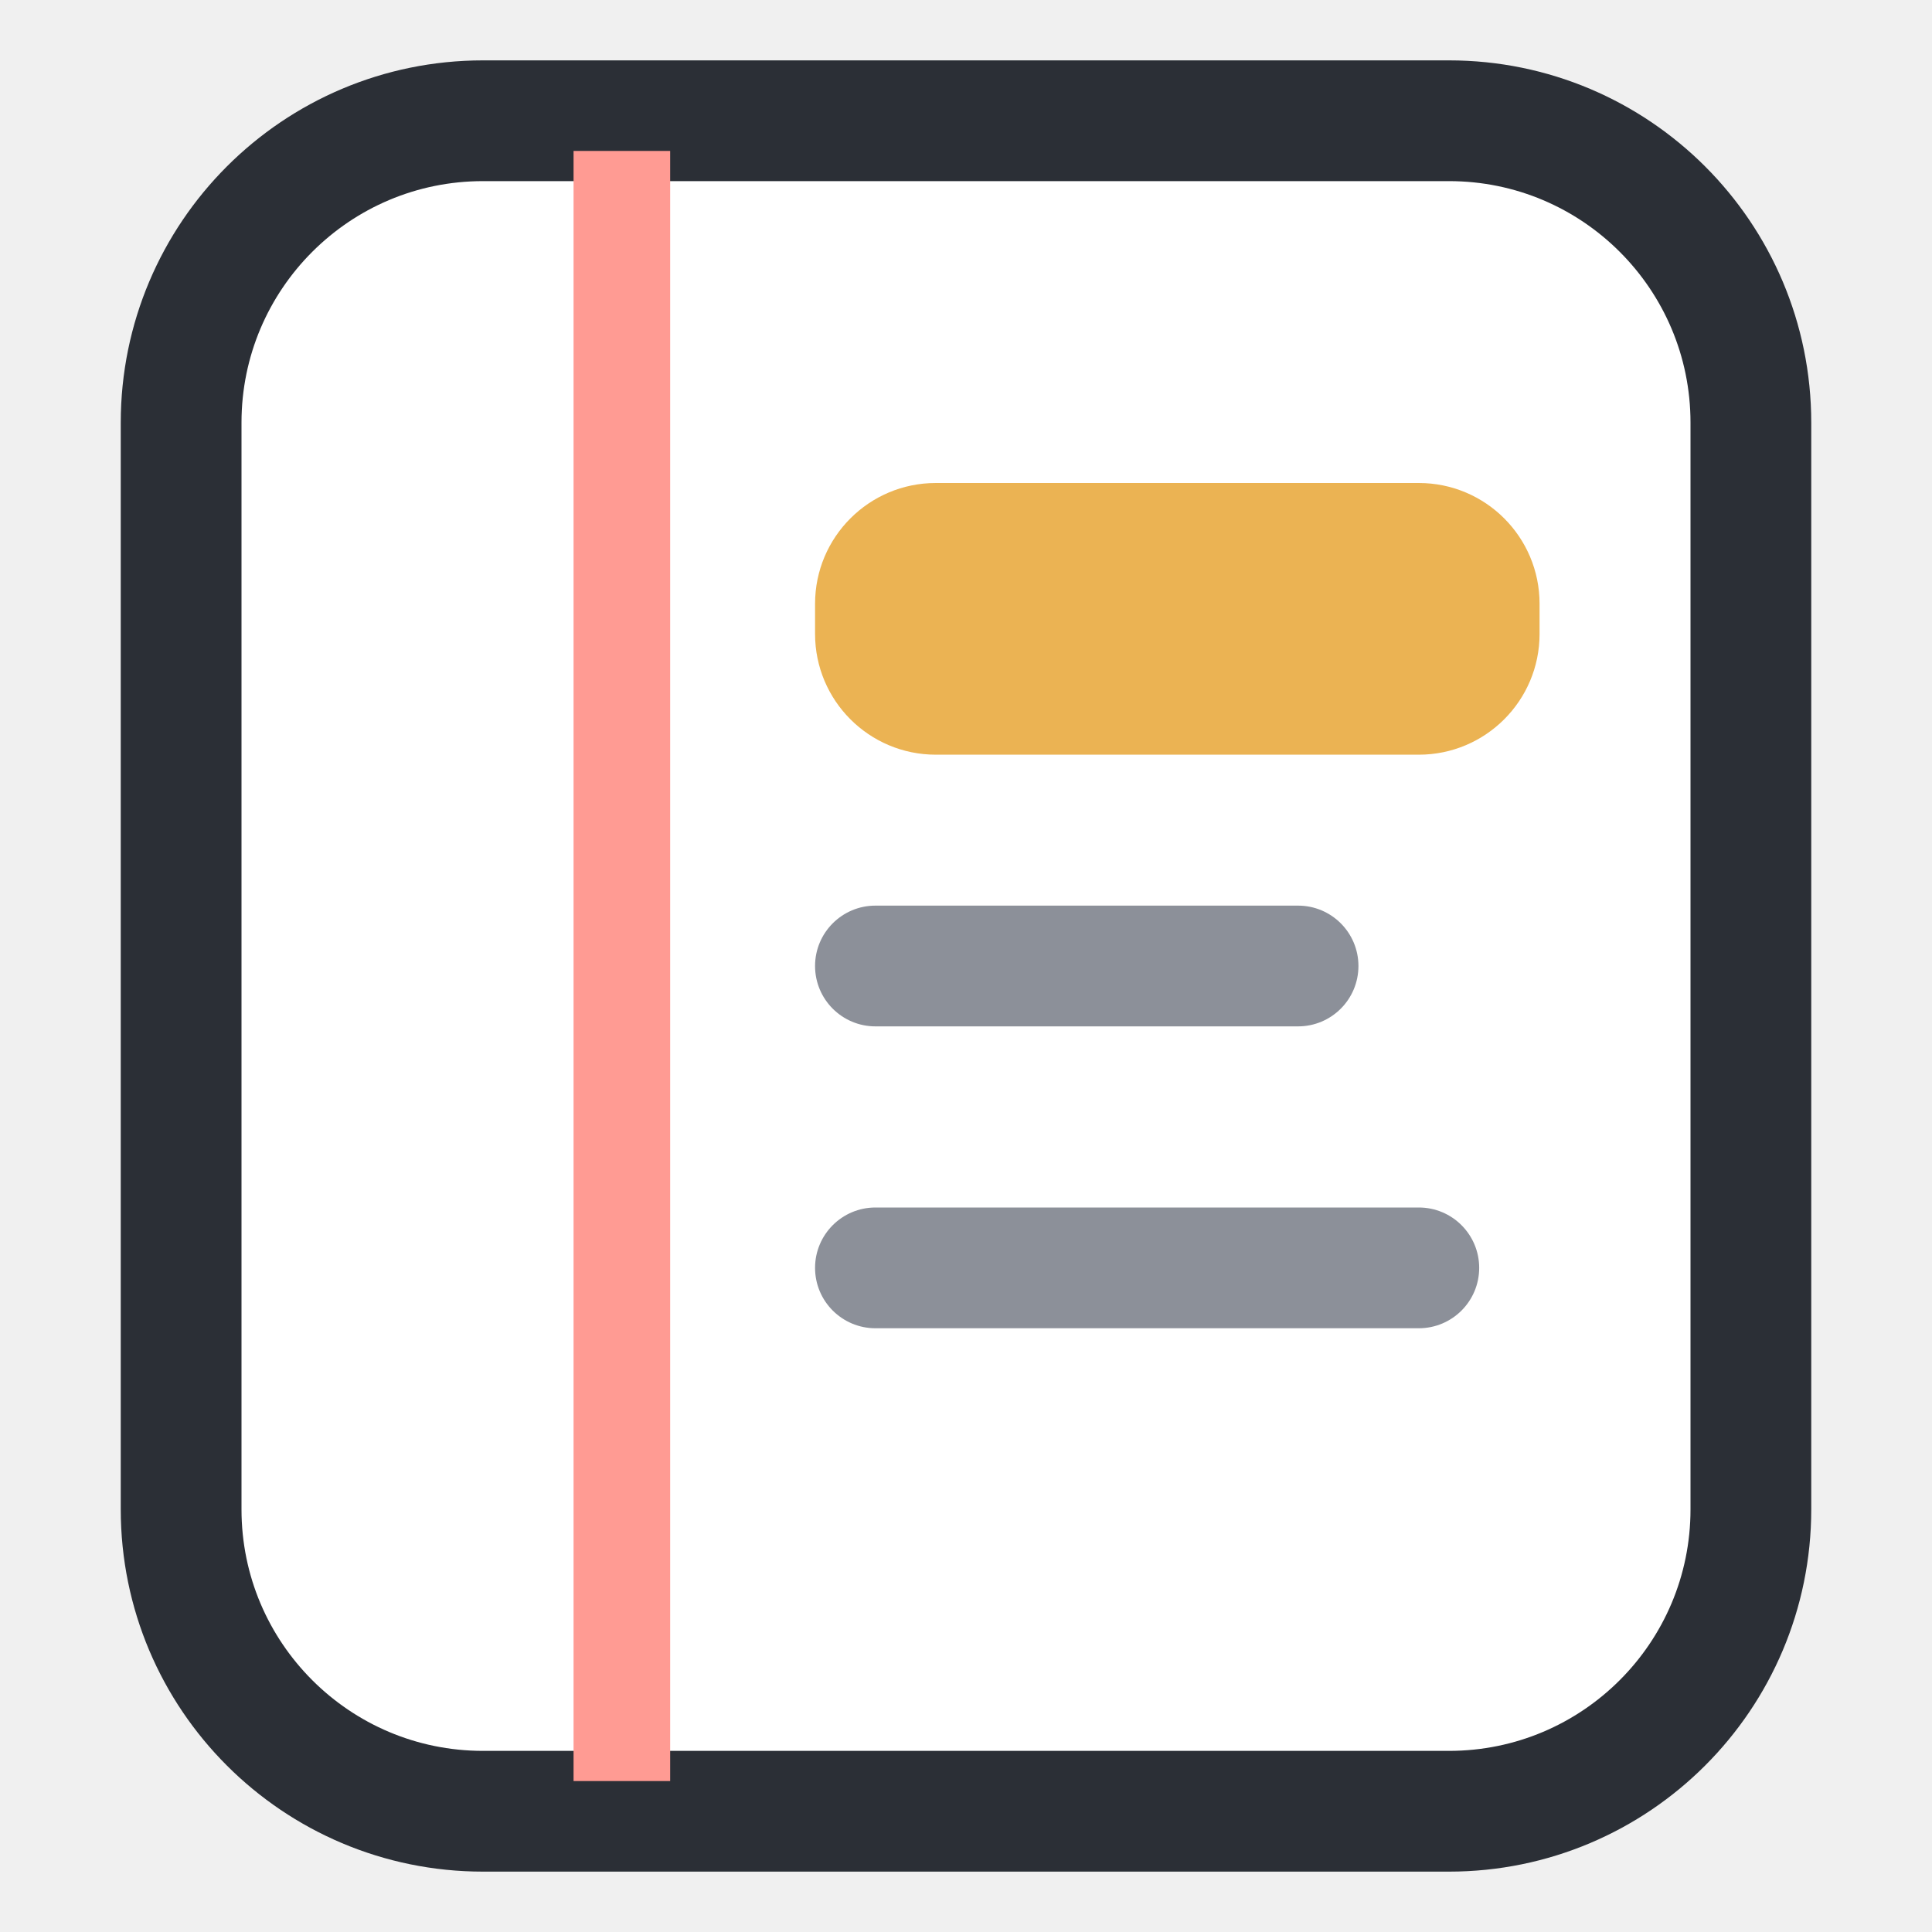
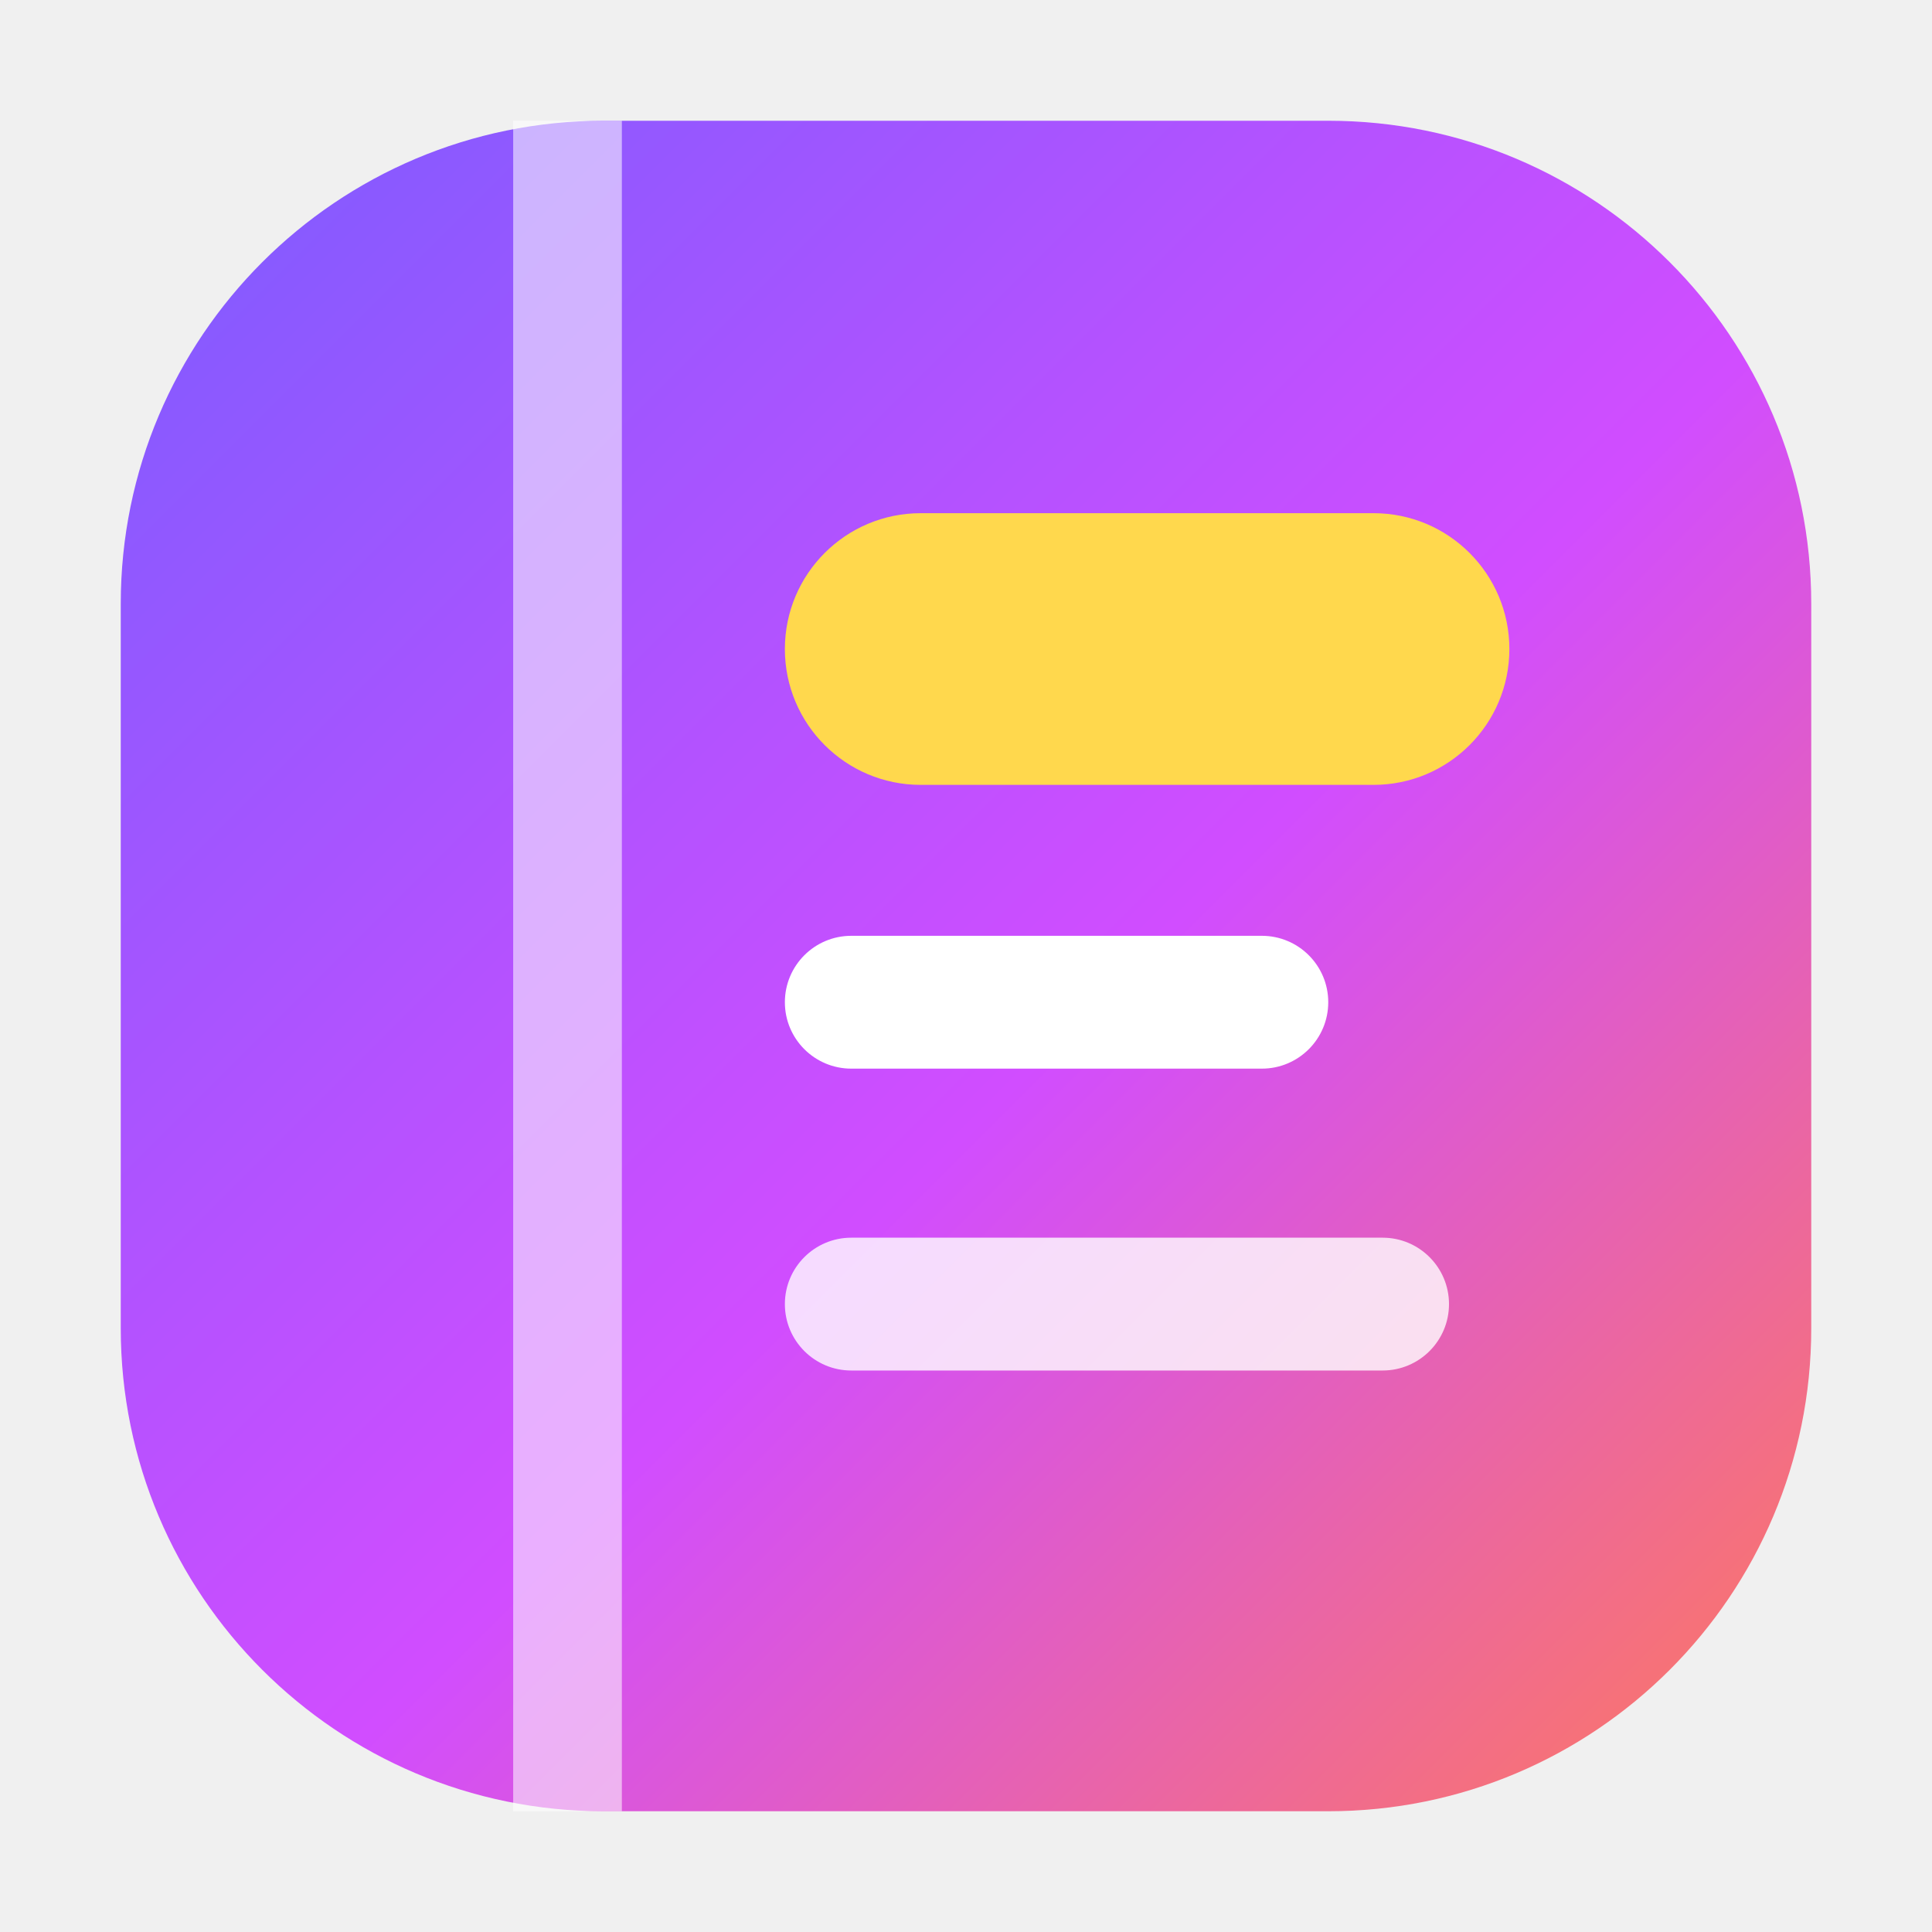
<svg xmlns="http://www.w3.org/2000/svg" viewBox="0 0 32 32">
-   <rect x="3" y="2" width="26" height="28" rx="5" fill="#ffffff" stroke="#2b2f36" stroke-width="2" />
-   <rect x="9.5" y="2.5" width="1.6" height="27" fill="#ff9b93" />
-   <rect x="13.5" y="8" width="12" height="4.5" rx="2" fill="#ebb353" />
-   <rect x="13.5" y="15" width="9" height="2" rx="1" fill="#8c9099" />
-   <rect x="13.5" y="20" width="11" height="2" rx="1" fill="#8c9099" />
+   <defs>
+     <linearGradient id="g" x1="0" y1="0" x2="1" y2="1">
+       <stop offset="0" stop-color="#7c5cff" />
+       <stop offset="0.55" stop-color="#d14dff" />
+       <stop offset="1" stop-color="#ff7a59" />
+     </linearGradient>
+   </defs>
+   <rect x="2" y="2" width="28" height="28" rx="8" fill="url(#g)" />
+   <rect x="8.5" y="2" width="1.8" height="28" fill="#fff" opacity="0.55" />
+   <rect x="13" y="8.5" width="12" height="4.5" rx="2.25" fill="#ffd84d" />
+   <rect x="13" y="15.5" width="9" height="2.2" rx="1.1" fill="#fff" />
+   <rect x="13" y="20.5" width="11" height="2.2" rx="1.1" fill="#fff" opacity="0.8" />
</svg>
